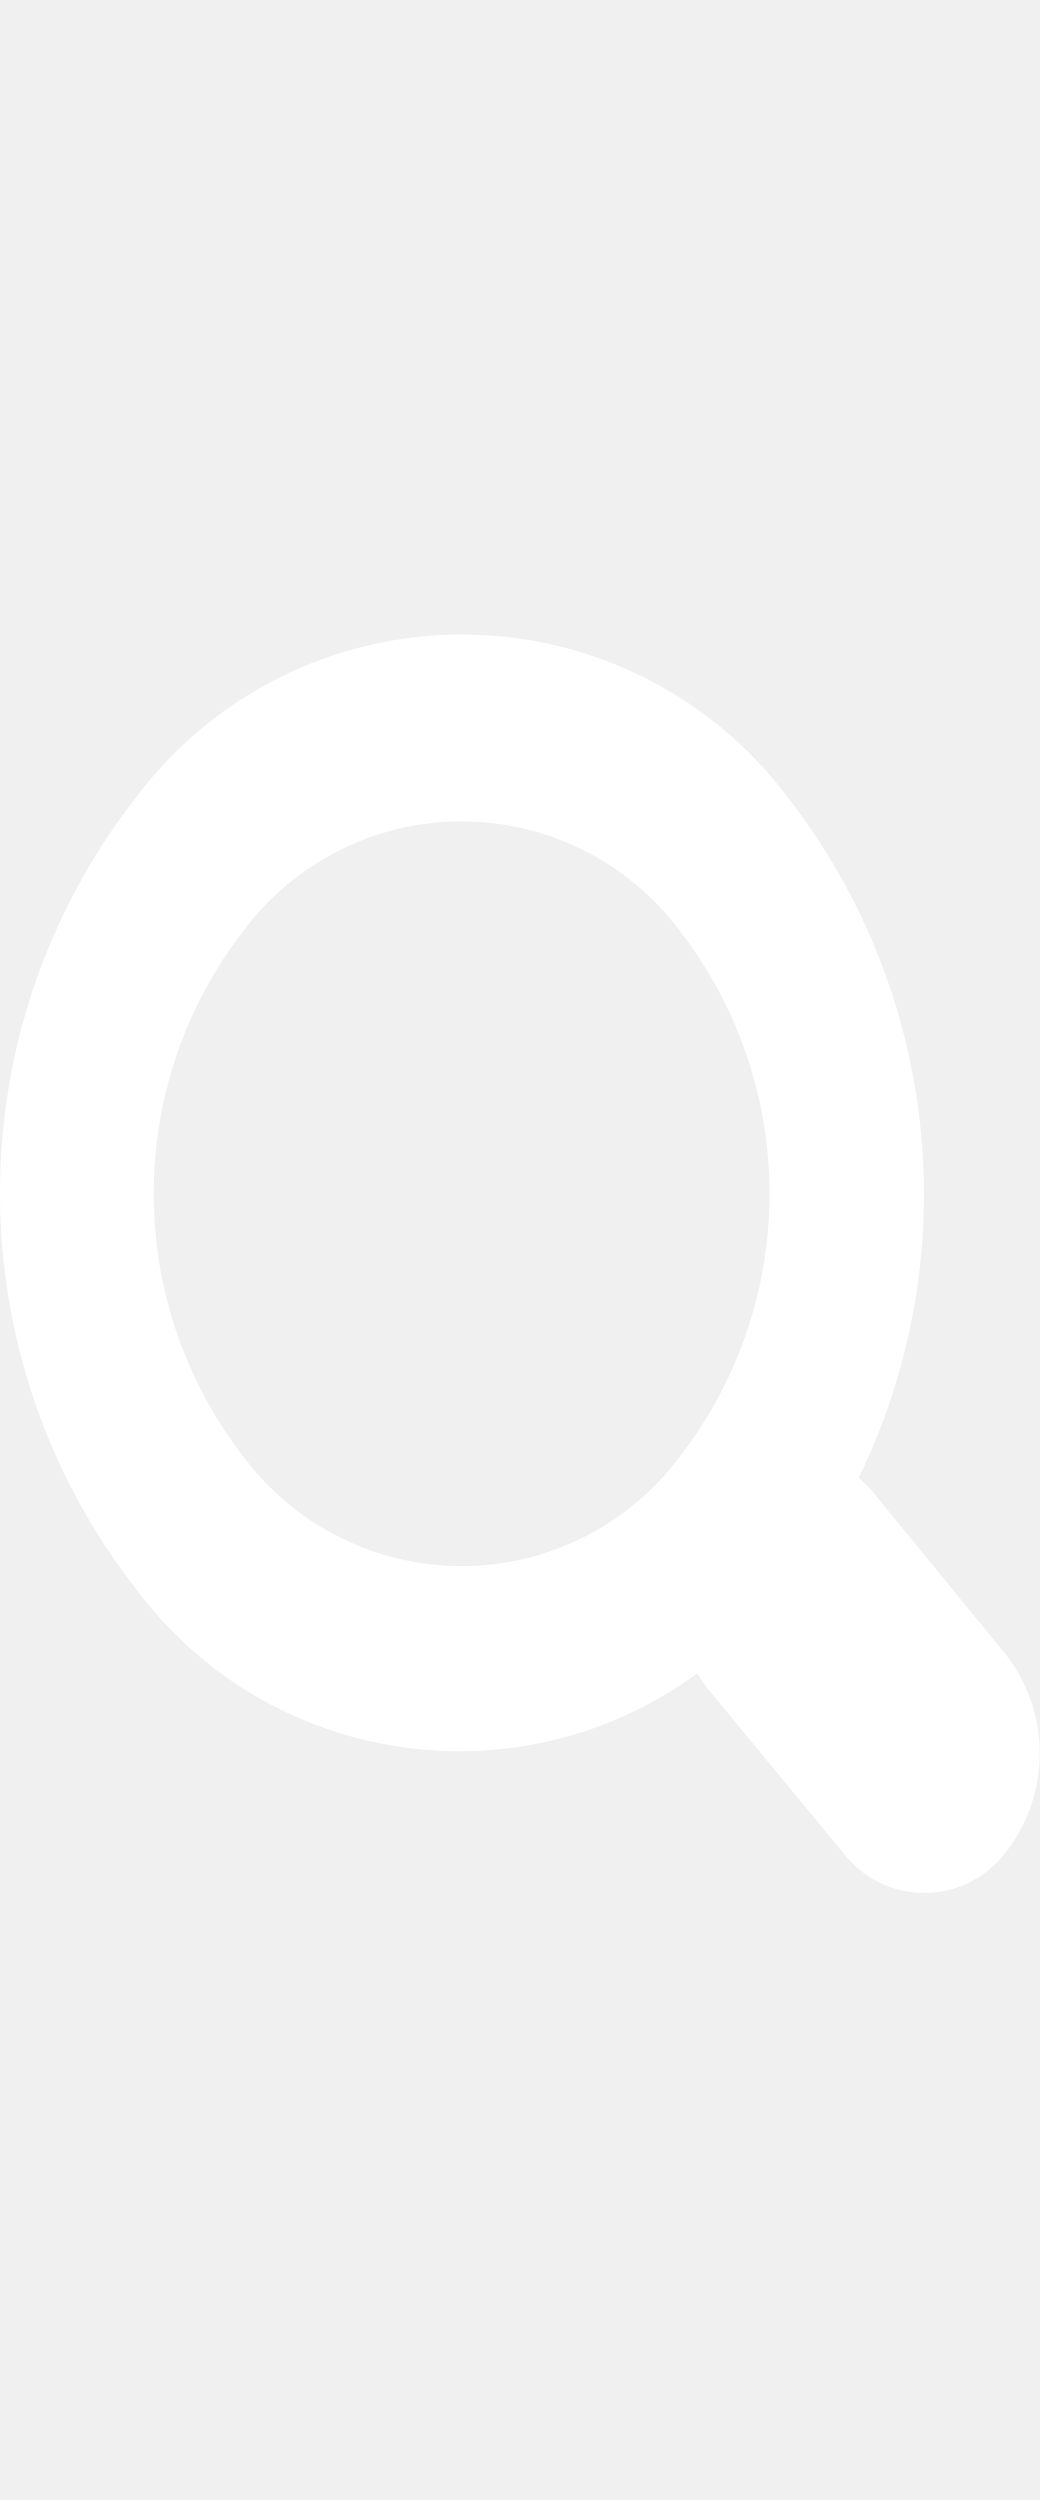
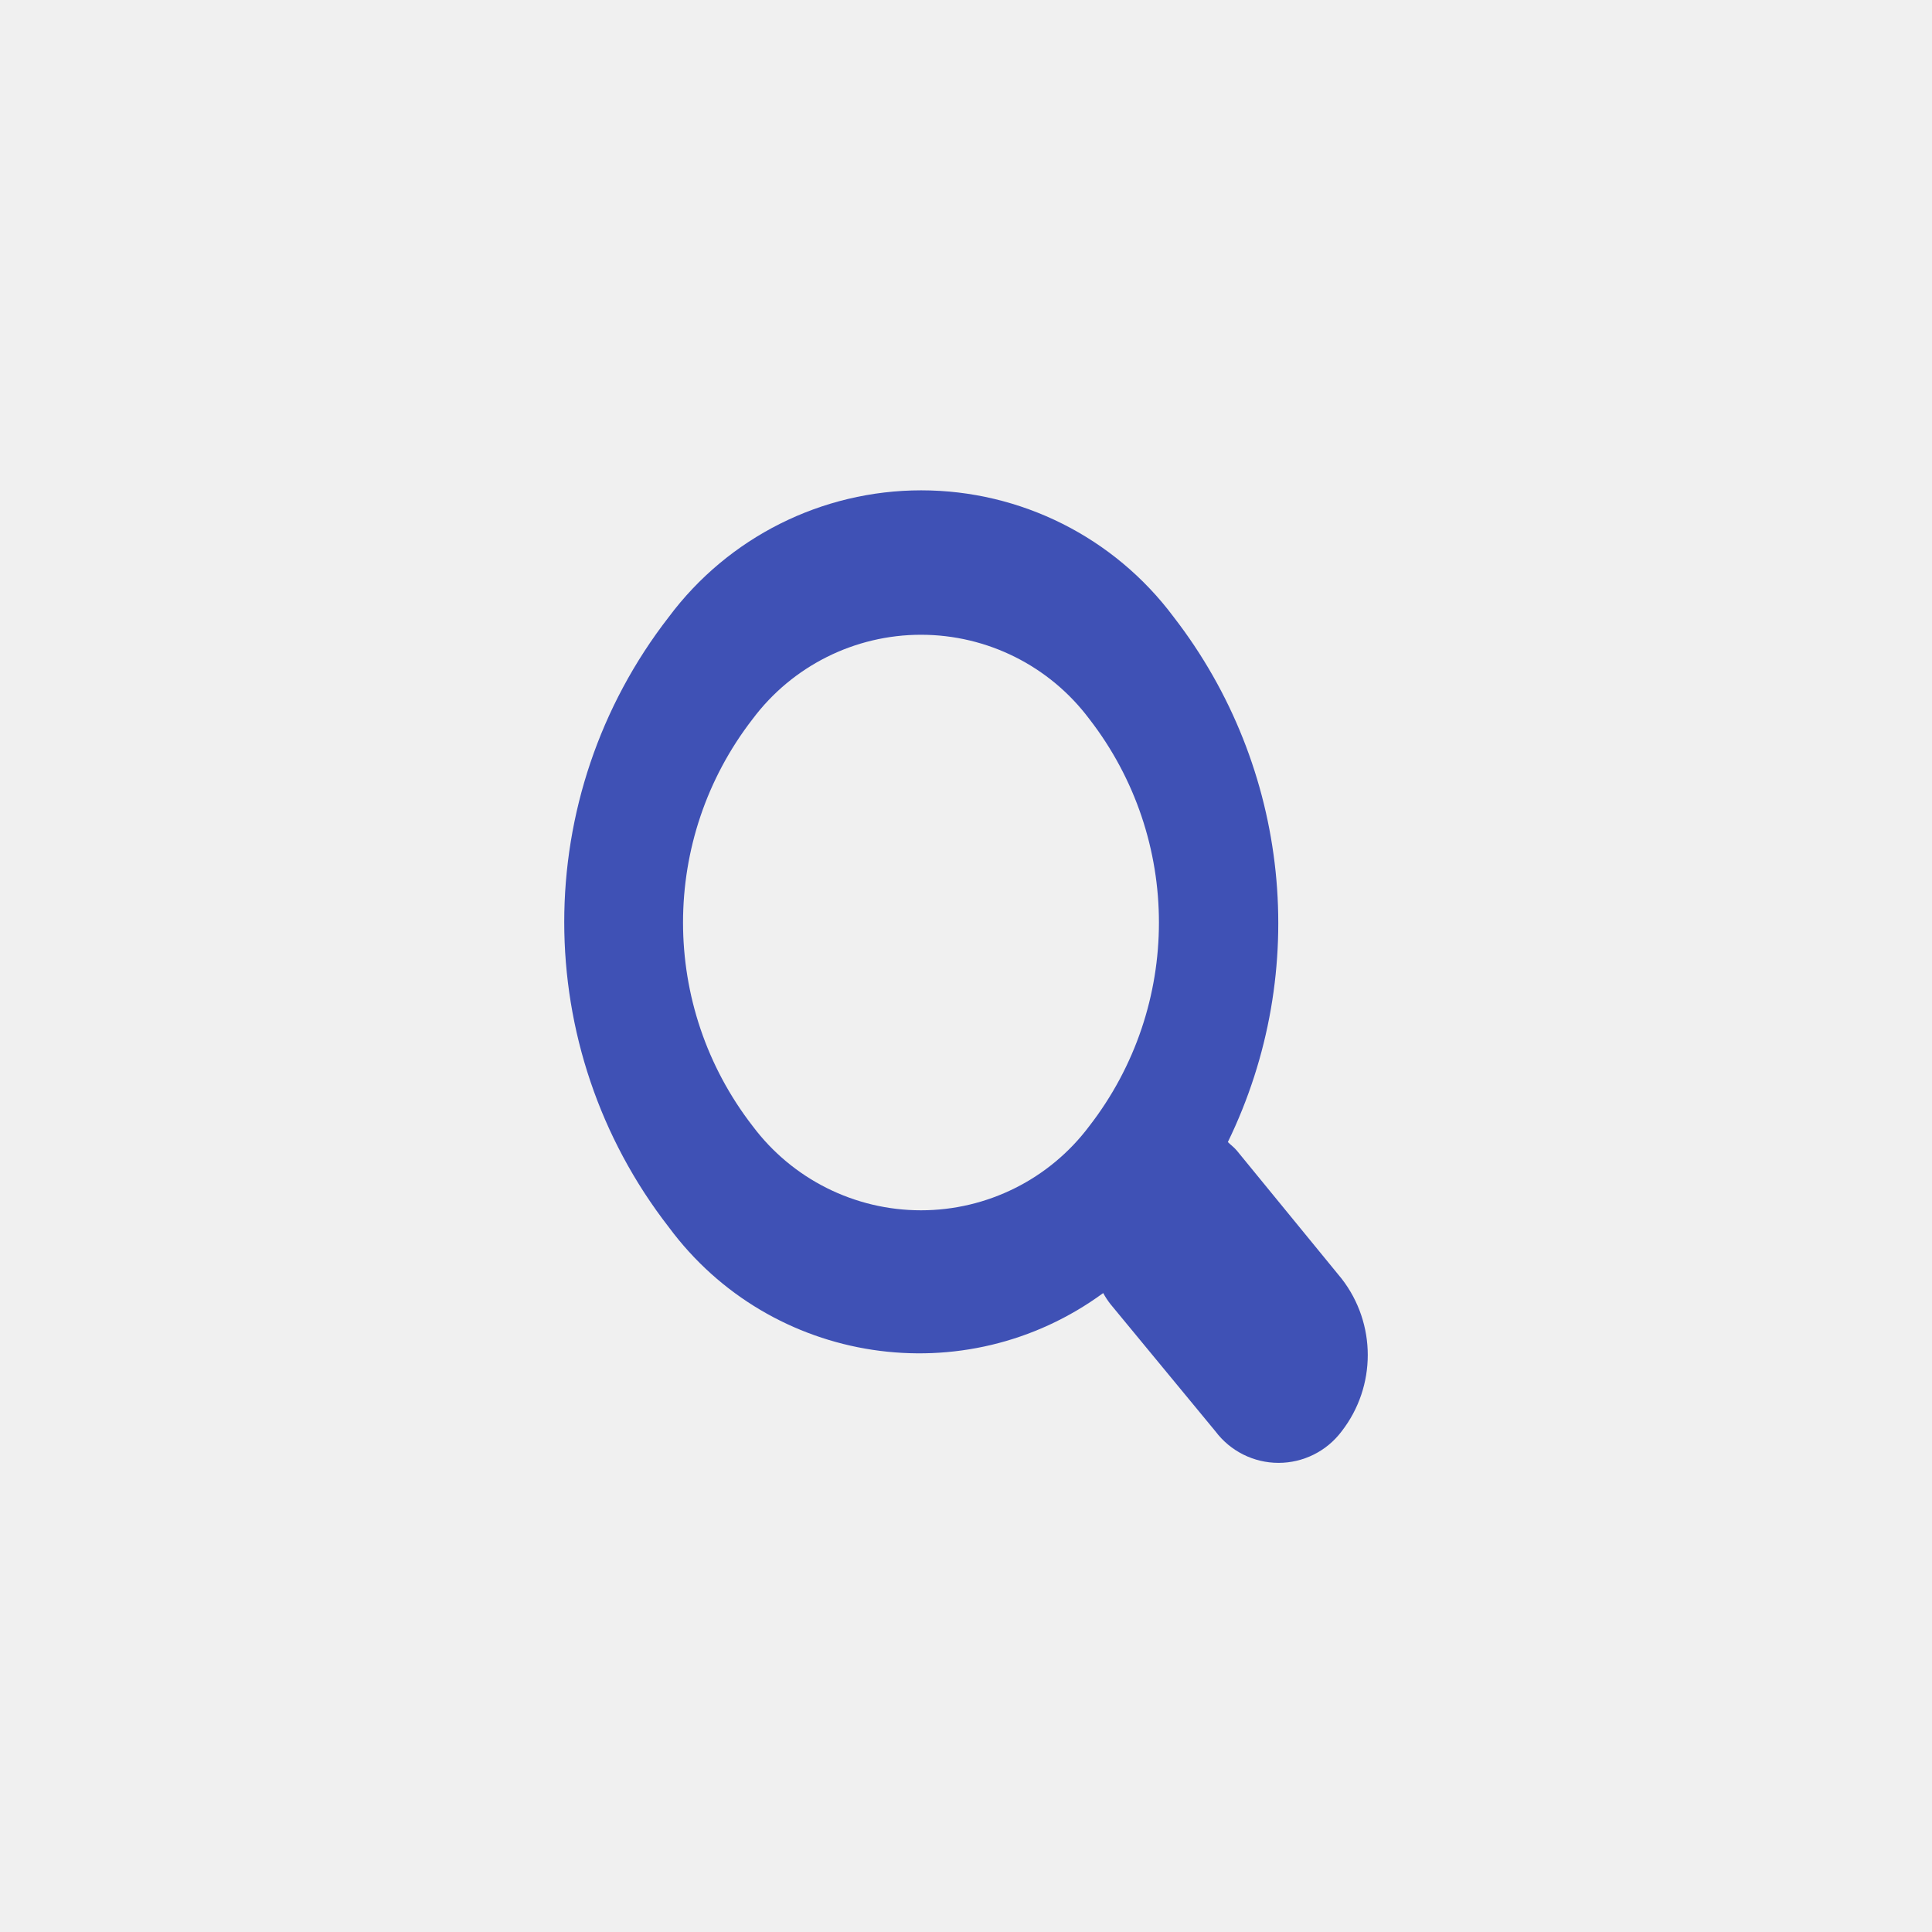
- <svg xmlns="http://www.w3.org/2000/svg" width="20" height="48.09" viewBox="0 0 20 48.09">
+ <svg xmlns="http://www.w3.org/2000/svg" width="30" height="30" viewBox="0 0 20 48.09">
  <g id="Untitled_1_" data-name="Untitled (1)" transform="translate(2.084)">
    <rect id="ee-background" width="15.831" height="48.09" fill="rgba(255,255,255,0)" />
-     <path id="Path_58" data-name="Path 58" d="M66.257,116.28a3.1,3.1,0,0,1,0,3.8,1.964,1.964,0,0,1-3.141,0L60.5,116.91a1.989,1.989,0,0,1-.178-.272A7.75,7.75,0,0,1,49.511,115a12.381,12.381,0,0,1,0-15.193,7.838,7.838,0,0,1,12.563,0,12.454,12.454,0,0,1,1.351,13.072c.071.072.154.129.225.215Zm-6.281-13.932a5.235,5.235,0,0,0-8.379,0,8.272,8.272,0,0,0,0,10.134,5.235,5.235,0,0,0,8.379,0A8.272,8.272,0,0,0,59.976,102.348Z" transform="translate(-48.991 -84.452)" fill="#fff" fill-rule="evenodd" />
+     <path id="Path_58" data-name="Path 58" d="M66.257,116.28a3.1,3.1,0,0,1,0,3.8,1.964,1.964,0,0,1-3.141,0L60.5,116.91a1.989,1.989,0,0,1-.178-.272A7.75,7.75,0,0,1,49.511,115a12.381,12.381,0,0,1,0-15.193,7.838,7.838,0,0,1,12.563,0,12.454,12.454,0,0,1,1.351,13.072c.071.072.154.129.225.215Zm-6.281-13.932a5.235,5.235,0,0,0-8.379,0,8.272,8.272,0,0,0,0,10.134,5.235,5.235,0,0,0,8.379,0A8.272,8.272,0,0,0,59.976,102.348Z" transform="translate(-48.991 -84.452)" fill="#3F51B5" fill-rule="evenodd" />
  </g>
</svg>
